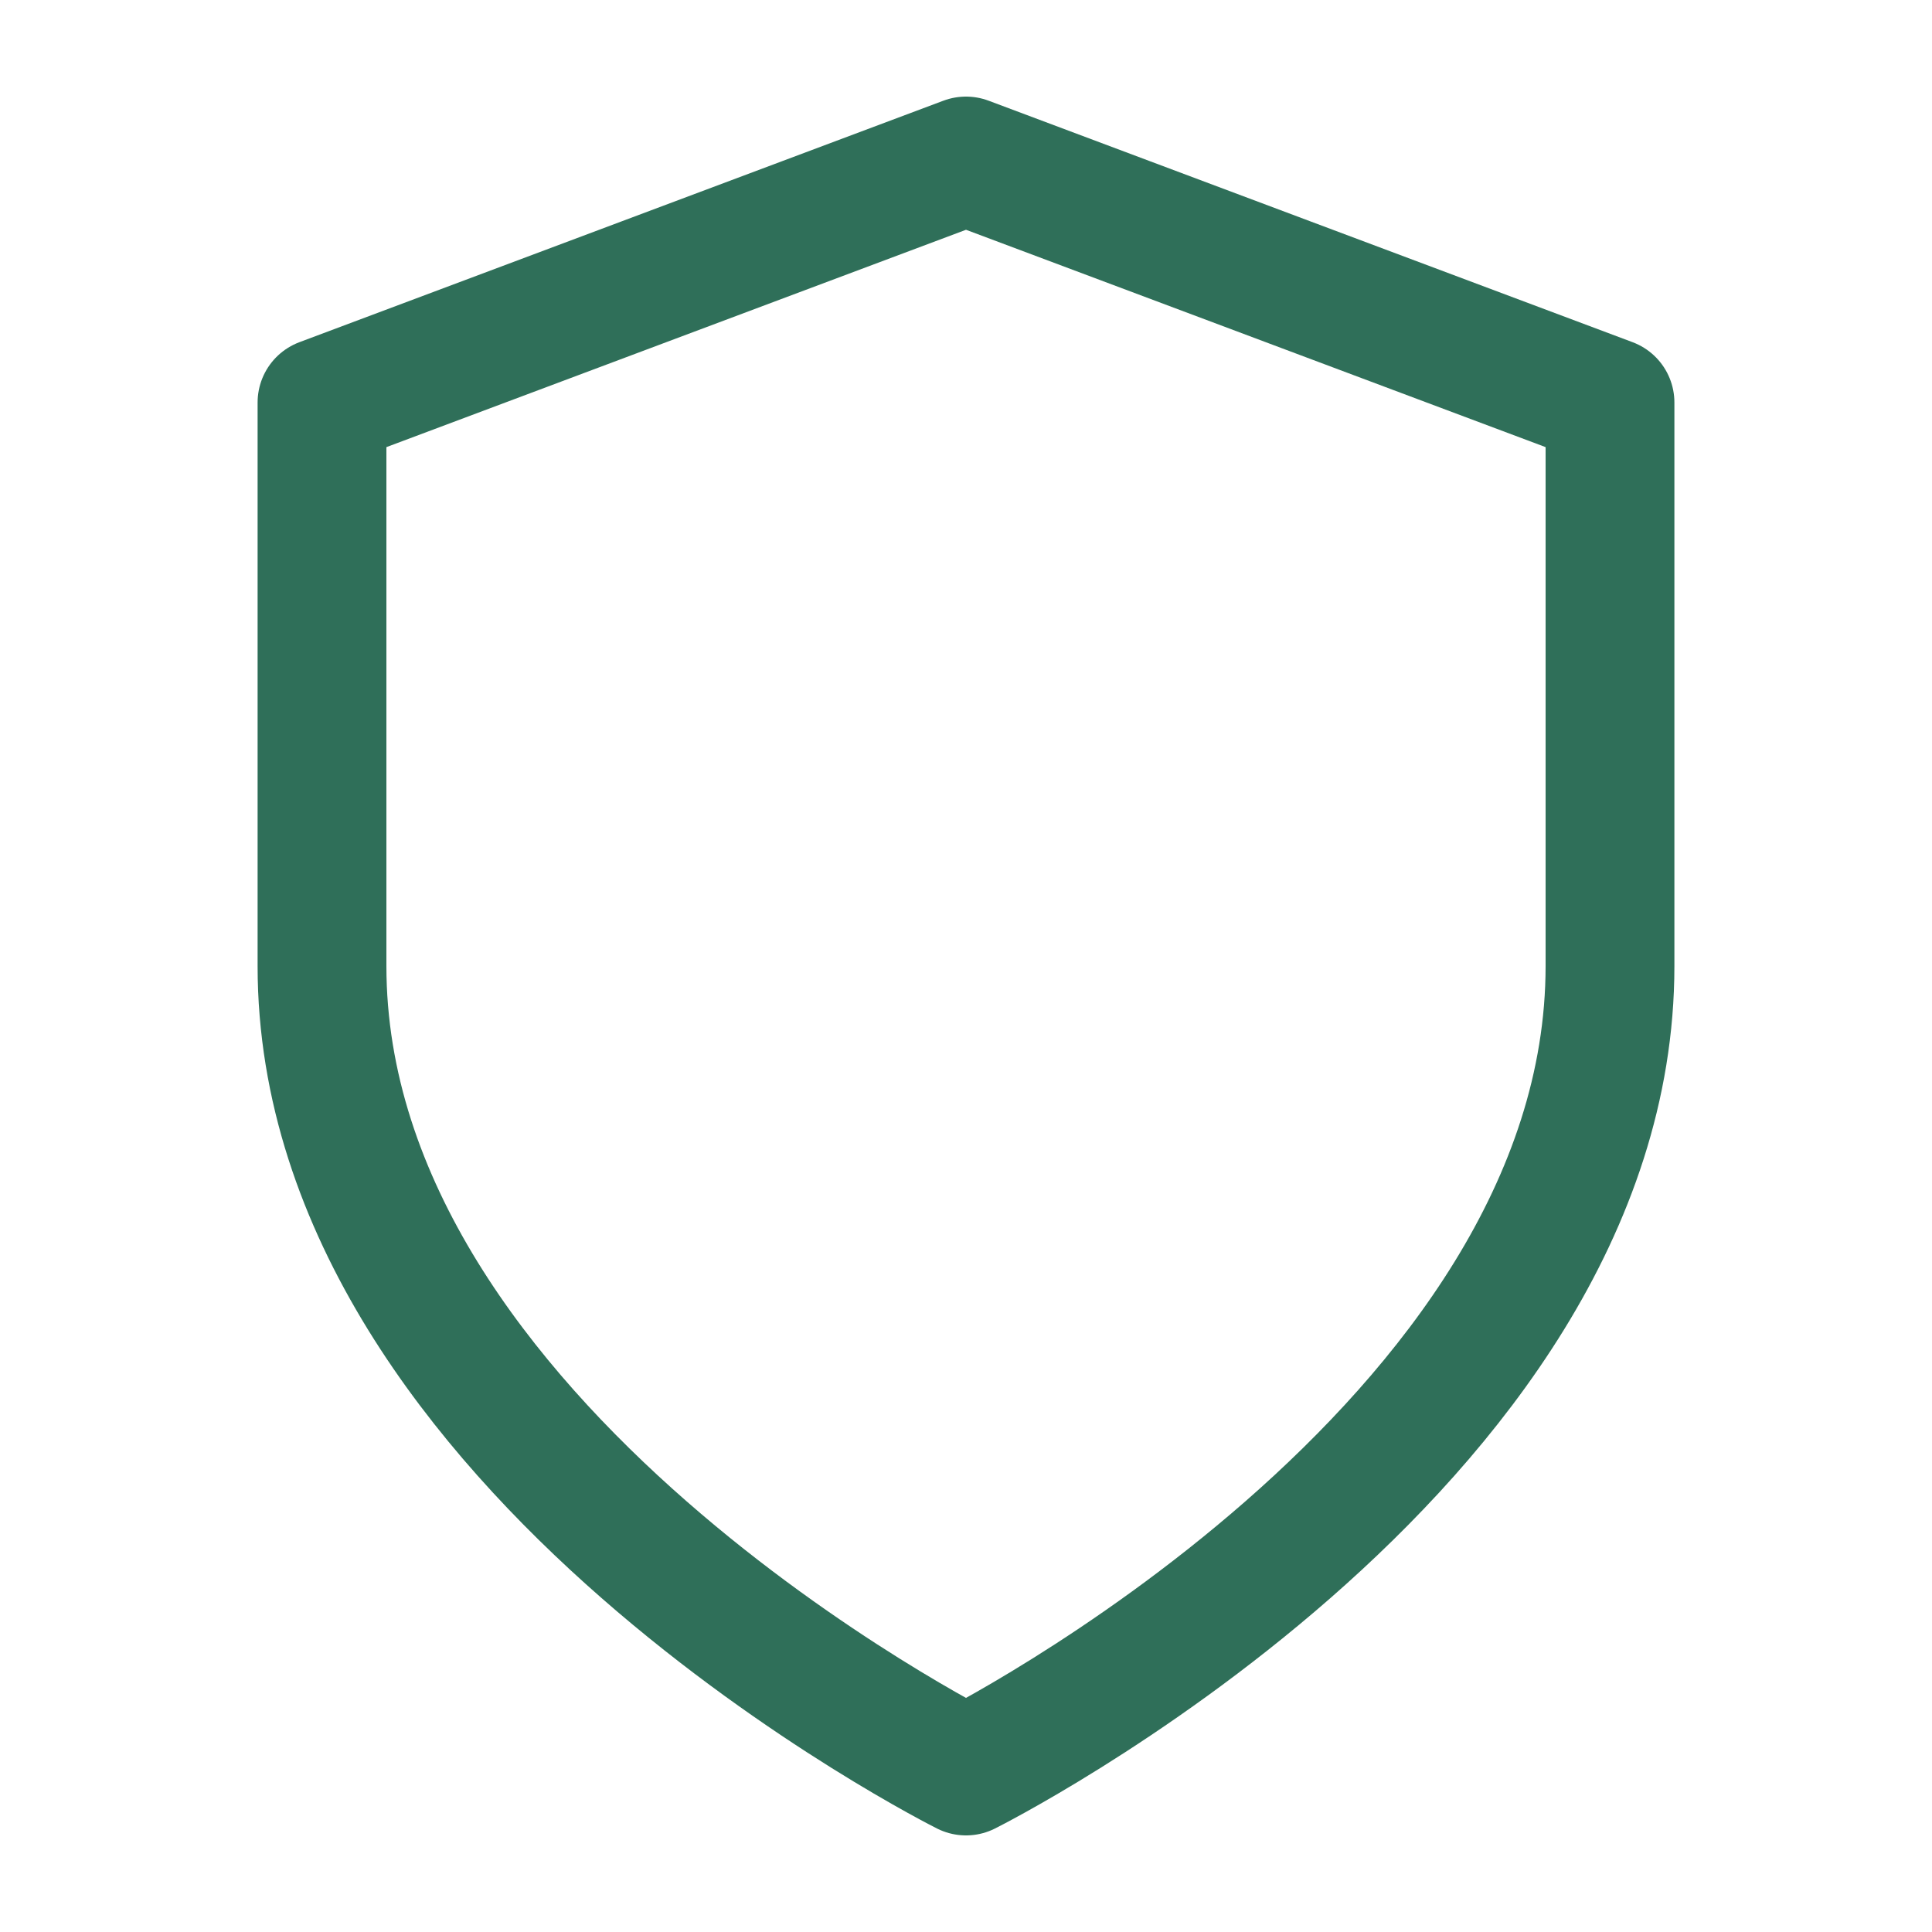
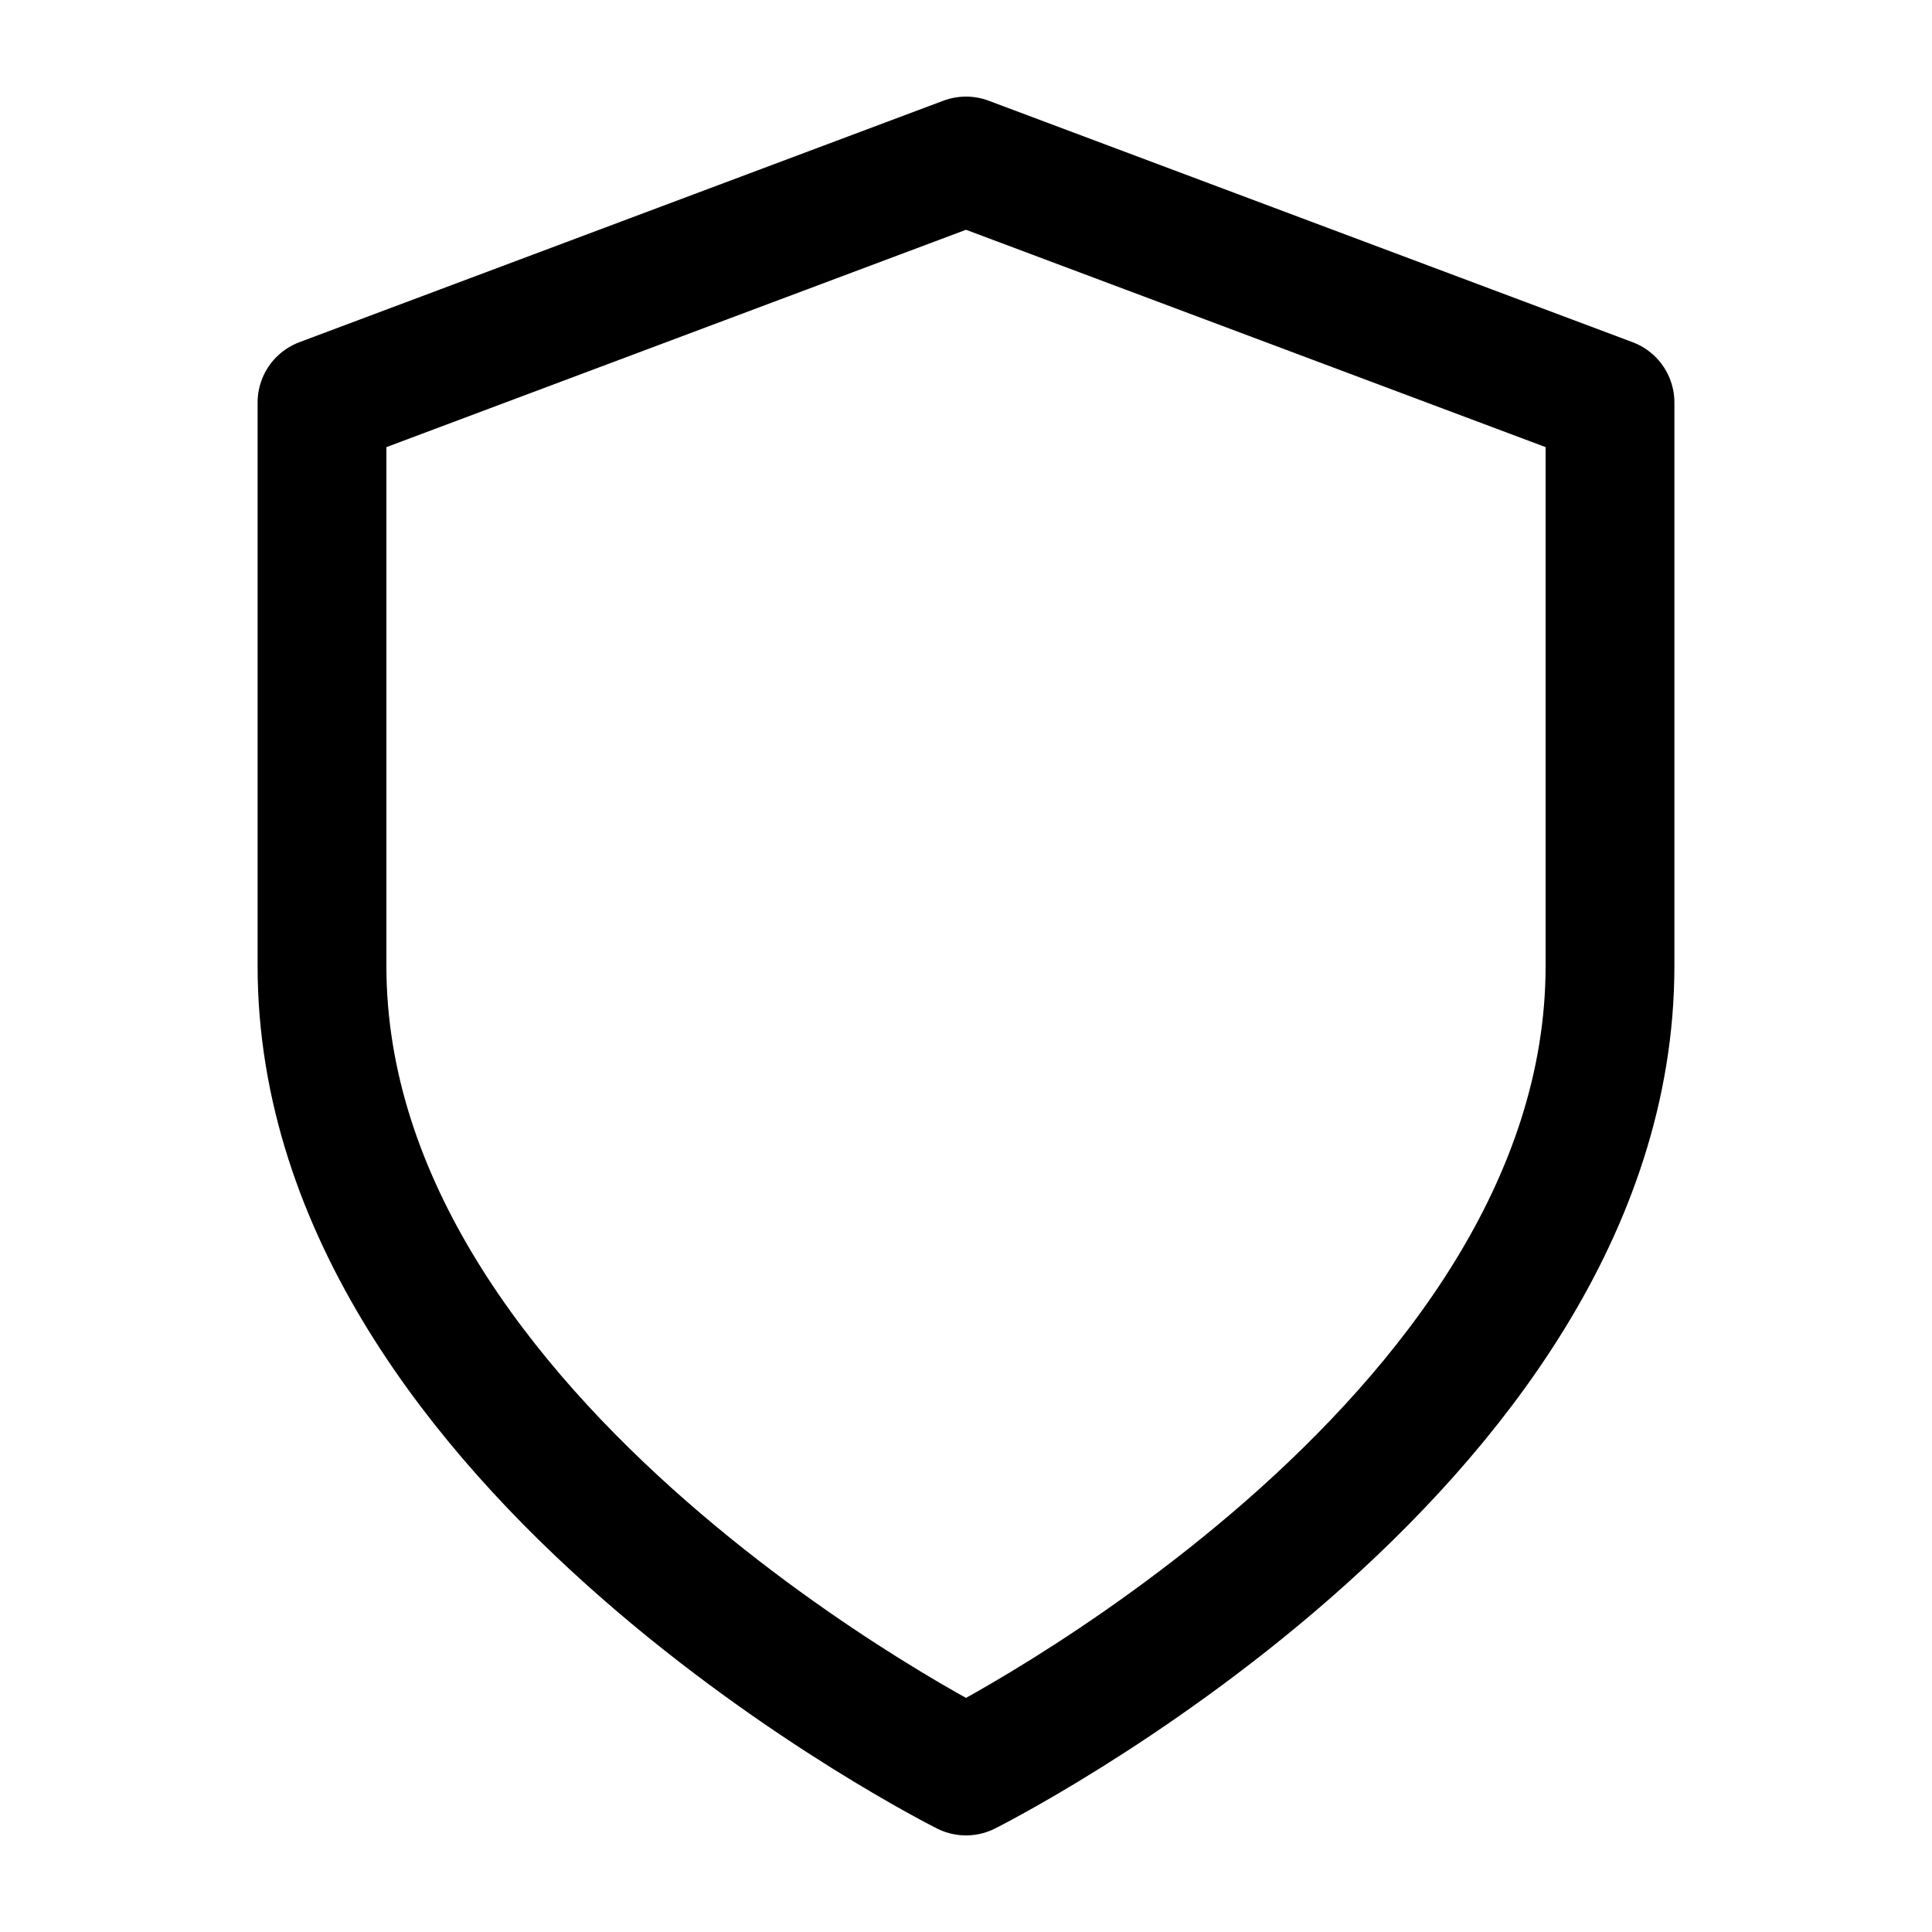
- <svg xmlns="http://www.w3.org/2000/svg" width="24" height="24" viewBox="0 0 24 24" fill="none" stroke="#2F6F59" stroke-width="1.6" stroke-linecap="round" stroke-linejoin="round">
+ <svg xmlns="http://www.w3.org/2000/svg" width="24" height="24" viewBox="0 0 24 24" fill="none" stroke="currentColor" stroke-width="1.6" stroke-linecap="round" stroke-linejoin="round">
  <path d="M12 22s8-4 8-10V5l-8-3-8 3v7c0 6 8 10 8 10z" />
</svg>
